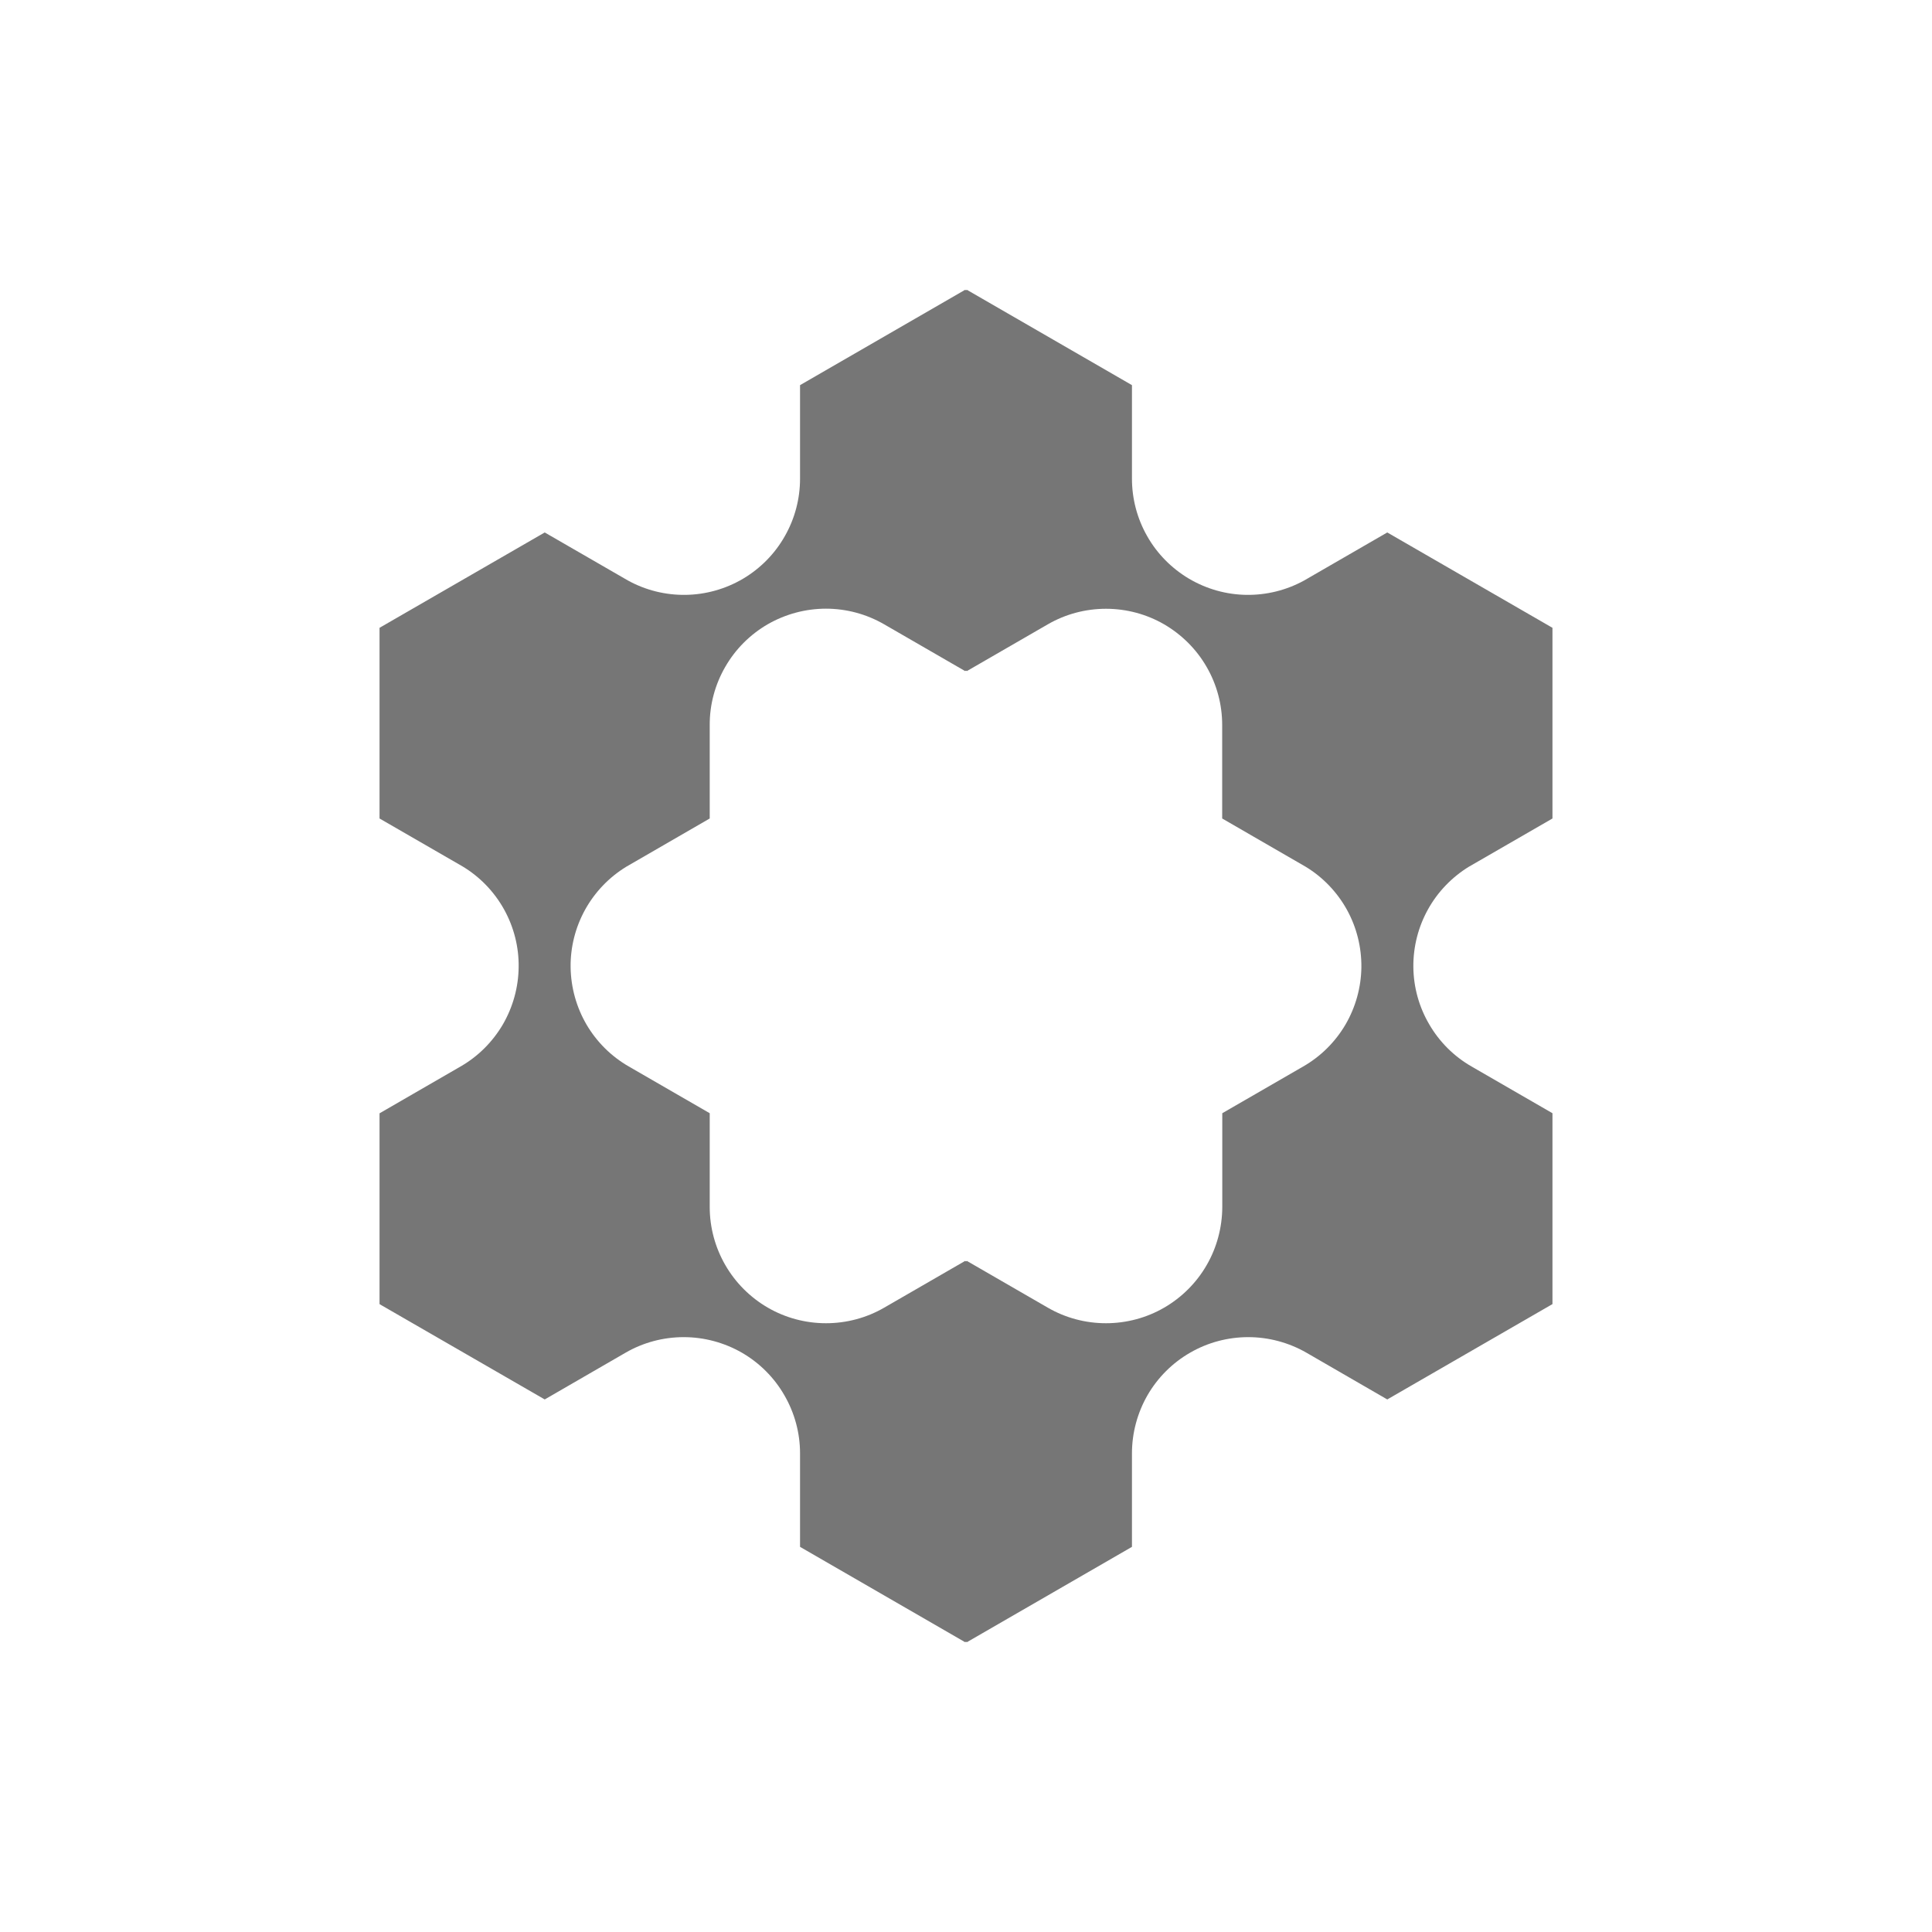
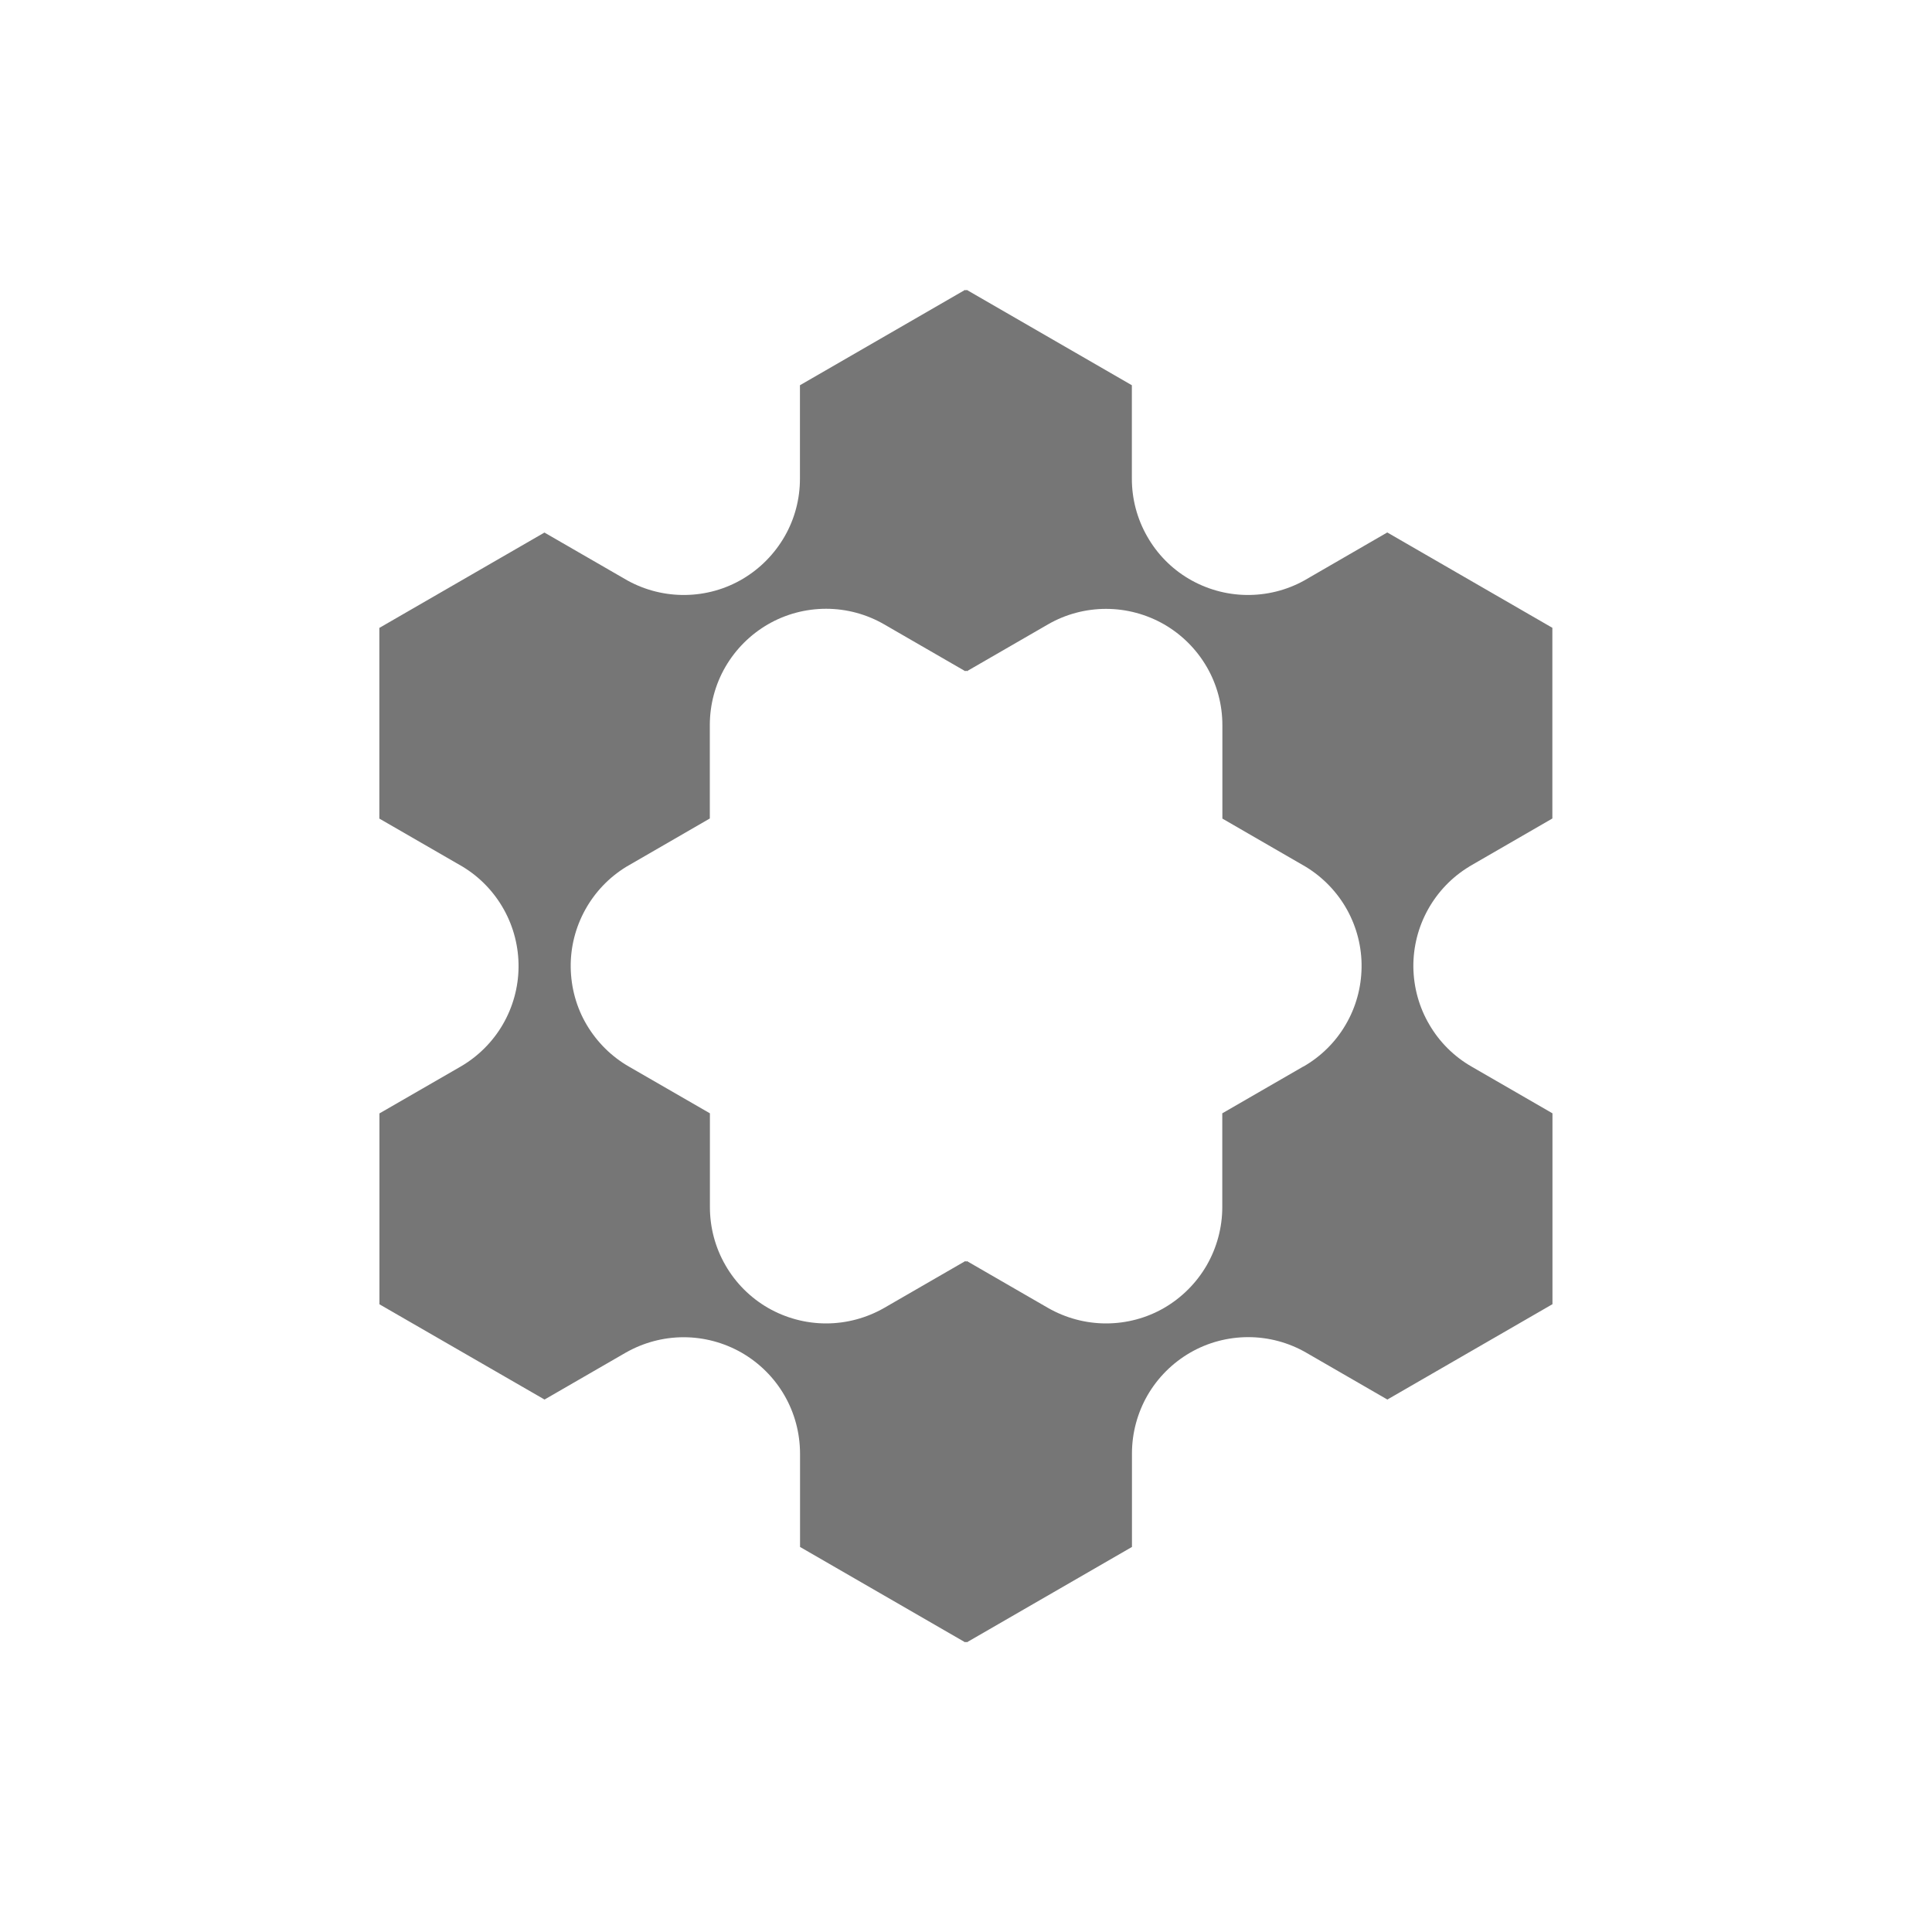
<svg xmlns="http://www.w3.org/2000/svg" fill="none" viewBox="0 0 20 20">
-   <path fill="#767676" d="M15.21 8.97L16.071 8.473V6.499L14.361 5.512L13.501 6.009C13.317 6.11 13.111 6.161 12.902 6.158C12.693 6.155 12.489 6.097 12.309 5.991C12.129 5.884 11.979 5.733 11.876 5.551C11.772 5.369 11.718 5.164 11.718 4.955L11.718 3.987L10.009 3L10 3.005L9.991 3L8.282 3.987V4.955C8.282 5.164 8.228 5.369 8.124 5.551C8.021 5.733 7.872 5.884 7.692 5.991C7.512 6.097 7.307 6.155 7.098 6.158C6.889 6.161 6.683 6.11 6.5 6.009L5.639 5.512L3.929 6.499V8.473L4.79 8.97C4.969 9.078 5.116 9.231 5.218 9.414C5.319 9.596 5.372 9.802 5.369 10.011C5.367 10.22 5.31 10.425 5.205 10.606C5.099 10.786 4.949 10.936 4.768 11.04L3.929 11.525V13.498L3.93 13.498V13.501L5.639 14.487L6.476 14.003C6.659 13.897 6.867 13.842 7.078 13.842C7.289 13.842 7.497 13.898 7.68 14.003C7.863 14.109 8.015 14.261 8.12 14.444C8.226 14.627 8.282 14.834 8.282 15.045V16.013L9.991 17L10 16.995L10.009 17L11.718 16.013L11.718 15.045C11.718 14.834 11.774 14.626 11.879 14.443C11.985 14.26 12.137 14.108 12.32 14.003C12.503 13.897 12.711 13.842 12.922 13.842C13.133 13.842 13.341 13.898 13.524 14.003L14.361 14.487L16.071 13.5V11.524L15.233 11.04C15.052 10.936 14.901 10.786 14.796 10.605C14.69 10.425 14.633 10.22 14.631 10.011C14.629 9.802 14.681 9.596 14.783 9.413C14.884 9.231 15.032 9.078 15.211 8.969L15.21 8.97ZM13.491 11.04L12.653 11.524V11.527L12.653 12.495C12.652 12.706 12.597 12.914 12.491 13.097C12.386 13.279 12.234 13.431 12.051 13.537C11.868 13.643 11.66 13.698 11.449 13.698C11.238 13.698 11.03 13.643 10.847 13.537L10.009 13.053L10 13.058L9.991 13.053L9.153 13.537C8.97 13.643 8.762 13.698 8.551 13.698C8.34 13.698 8.132 13.643 7.949 13.537C7.766 13.431 7.614 13.279 7.509 13.097C7.403 12.914 7.347 12.706 7.347 12.495V11.524L6.509 11.04C6.328 10.936 6.178 10.787 6.072 10.607C5.967 10.427 5.91 10.223 5.907 10.014C5.904 9.806 5.956 9.6 6.057 9.417C6.158 9.235 6.304 9.082 6.482 8.973L7.347 8.473V7.506C7.346 7.294 7.402 7.086 7.508 6.903C7.613 6.72 7.765 6.568 7.948 6.462C8.131 6.357 8.339 6.301 8.551 6.301C8.762 6.301 8.97 6.357 9.153 6.463L9.991 6.947L10 6.942L10.009 6.947L10.847 6.463C11.03 6.357 11.238 6.302 11.449 6.302C11.66 6.302 11.868 6.357 12.051 6.463C12.233 6.569 12.386 6.721 12.491 6.904C12.597 7.087 12.652 7.294 12.652 7.506V8.473L13.517 8.973C13.695 9.081 13.842 9.235 13.943 9.417C14.044 9.6 14.095 9.805 14.093 10.014C14.09 10.223 14.033 10.427 13.928 10.607C13.822 10.787 13.672 10.936 13.491 11.04L13.491 11.04Z" />
+   <path d="m15.21 8.97.86-.497v-1.974l-1.709-.987-.861.498c-.183.101-.389.152-.599.149-.209-.003-.414-.061-.594-.167-.18-.106-.329-.258-.432-.44-.104-.182-.158-.387-.158-.596l-0-.968-1.709-.987-.009.005-.009-.005-1.709.987v.968c0.0.209-.054.415-.158.596s-.253.333-.433.44-.385.164-.594.167-.415-.048-.599-.149l-.861-.497-1.709.987v1.974l.861.497c.179.108.326.261.428.444s.154.389.152.598c-.002.209-.059.414-.164.594-.105.18-.256.33-.437.435l-.839.484v1.973l0.0 0v.003l1.709.986.838-.484c.183-.105.391-.161.602-.161.211 0 .419.056.602.161.183.106.335.257.441.44.106.183.161.39.162.602v.968l1.709.987.009-.005.009.005 1.709-.987 0-.968c0-.211.056-.419.161-.602.106-.183.258-.335.441-.441.183-.106.391-.161.602-.161.211 0.0.419.056.602.162l.838.484 1.709-.987v-1.976l-.838-.484c-.181-.104-.332-.254-.437-.435-.106-.18-.162-.385-.165-.594-.002-.209.05-.415.152-.598.102-.183.249-.336.428-.444zm-1.719 2.071-.838.484v.003l-0.0.968c-0.0.211-.056.419-.161.602-.106.183-.258.335-.44.441-.183.106-.391.161-.602.161-.211 0-.419-.056-.602-.161l-.838-.484-.009.005-.009-.005-.838.484c-.183.105-.391.161-.602.161-.211-0-.419-.056-.602-.161-.183-.106-.335-.258-.44-.441-.106-.183-.161-.391-.161-.602v-.971l-.839-.484c-.181-.104-.331-.254-.437-.433s-.162-.384-.165-.593c-.003-.209.049-.414.15-.597.101-.183.247-.336.425-.445l.865-.5v-.967c-0-.211.055-.419.161-.602.106-.183.258-.335.441-.441s.391-.161.602-.161c.211 0.0.419.056.602.162l.838.484.009-.005.009.005.838-.484c.183-.106.391-.161.602-.161.211 0.0.419.056.602.161.183.106.335.258.441.441s.161.391.161.602v.967l.865.5c.178.109.325.262.426.444.101.183.153.388.15.597-.003.209-.059.413-.165.593-.105.18-.256.329-.437.433z" fill="#767676" />
</svg>
